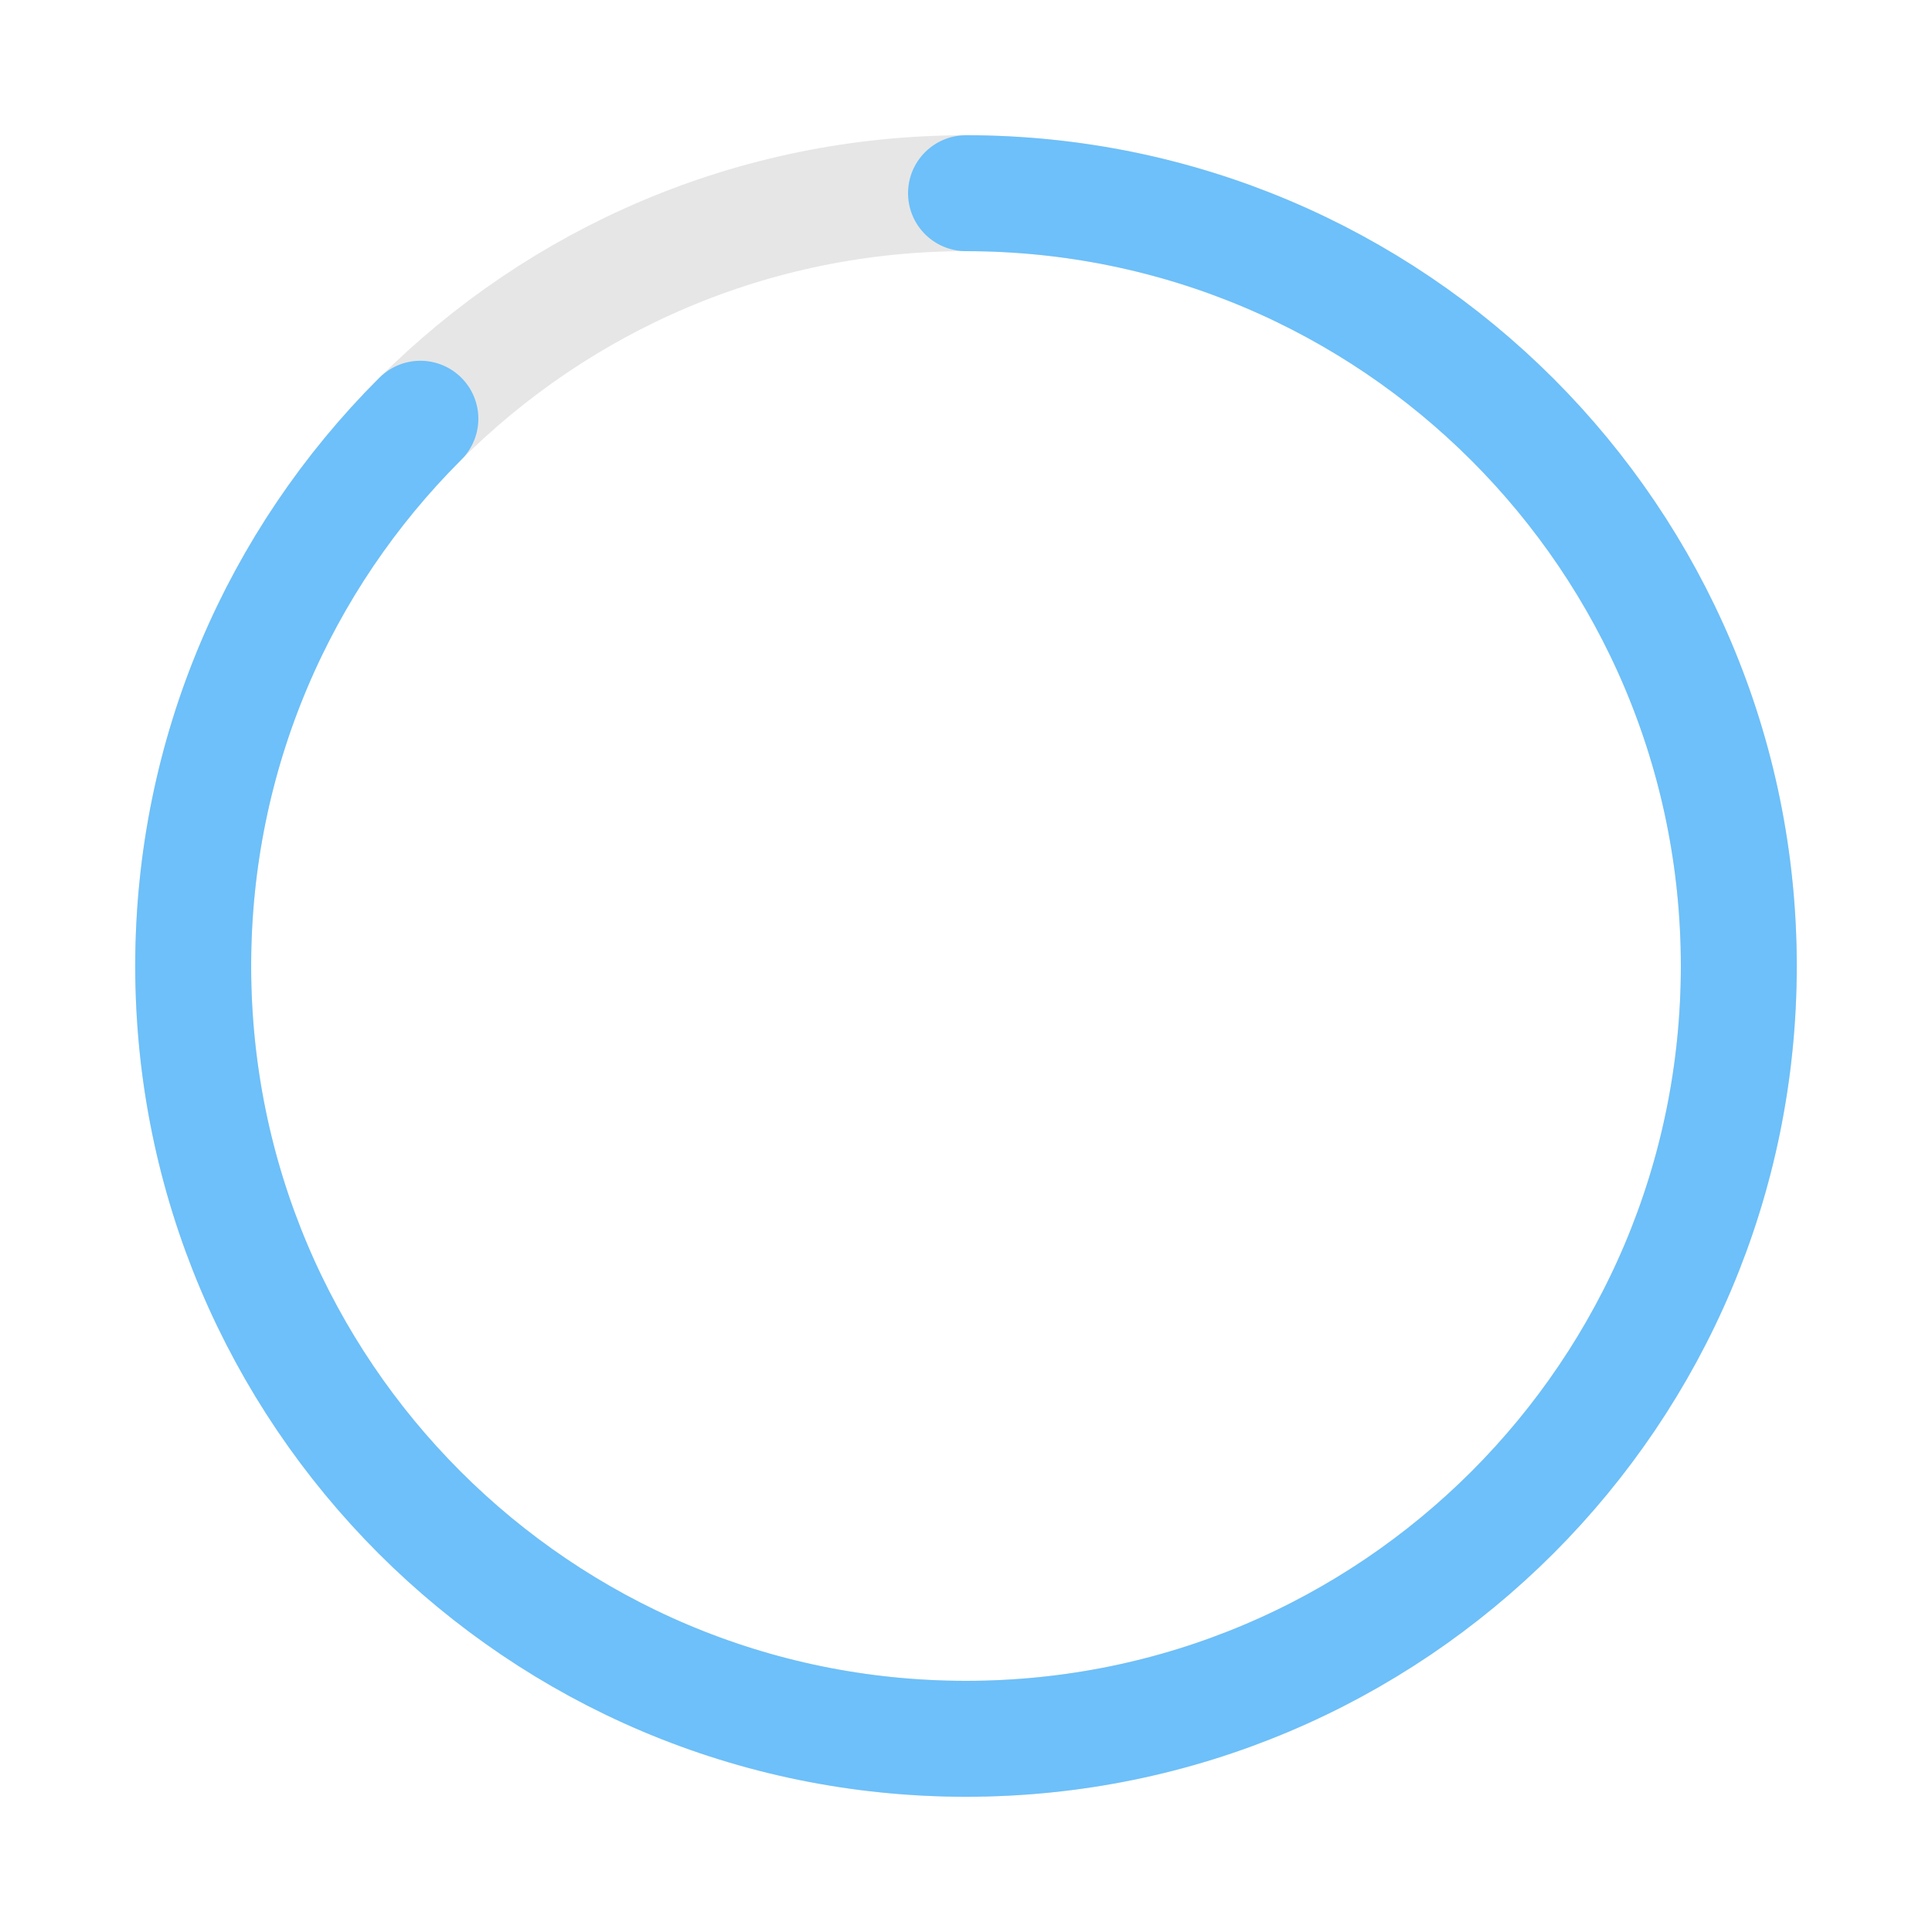
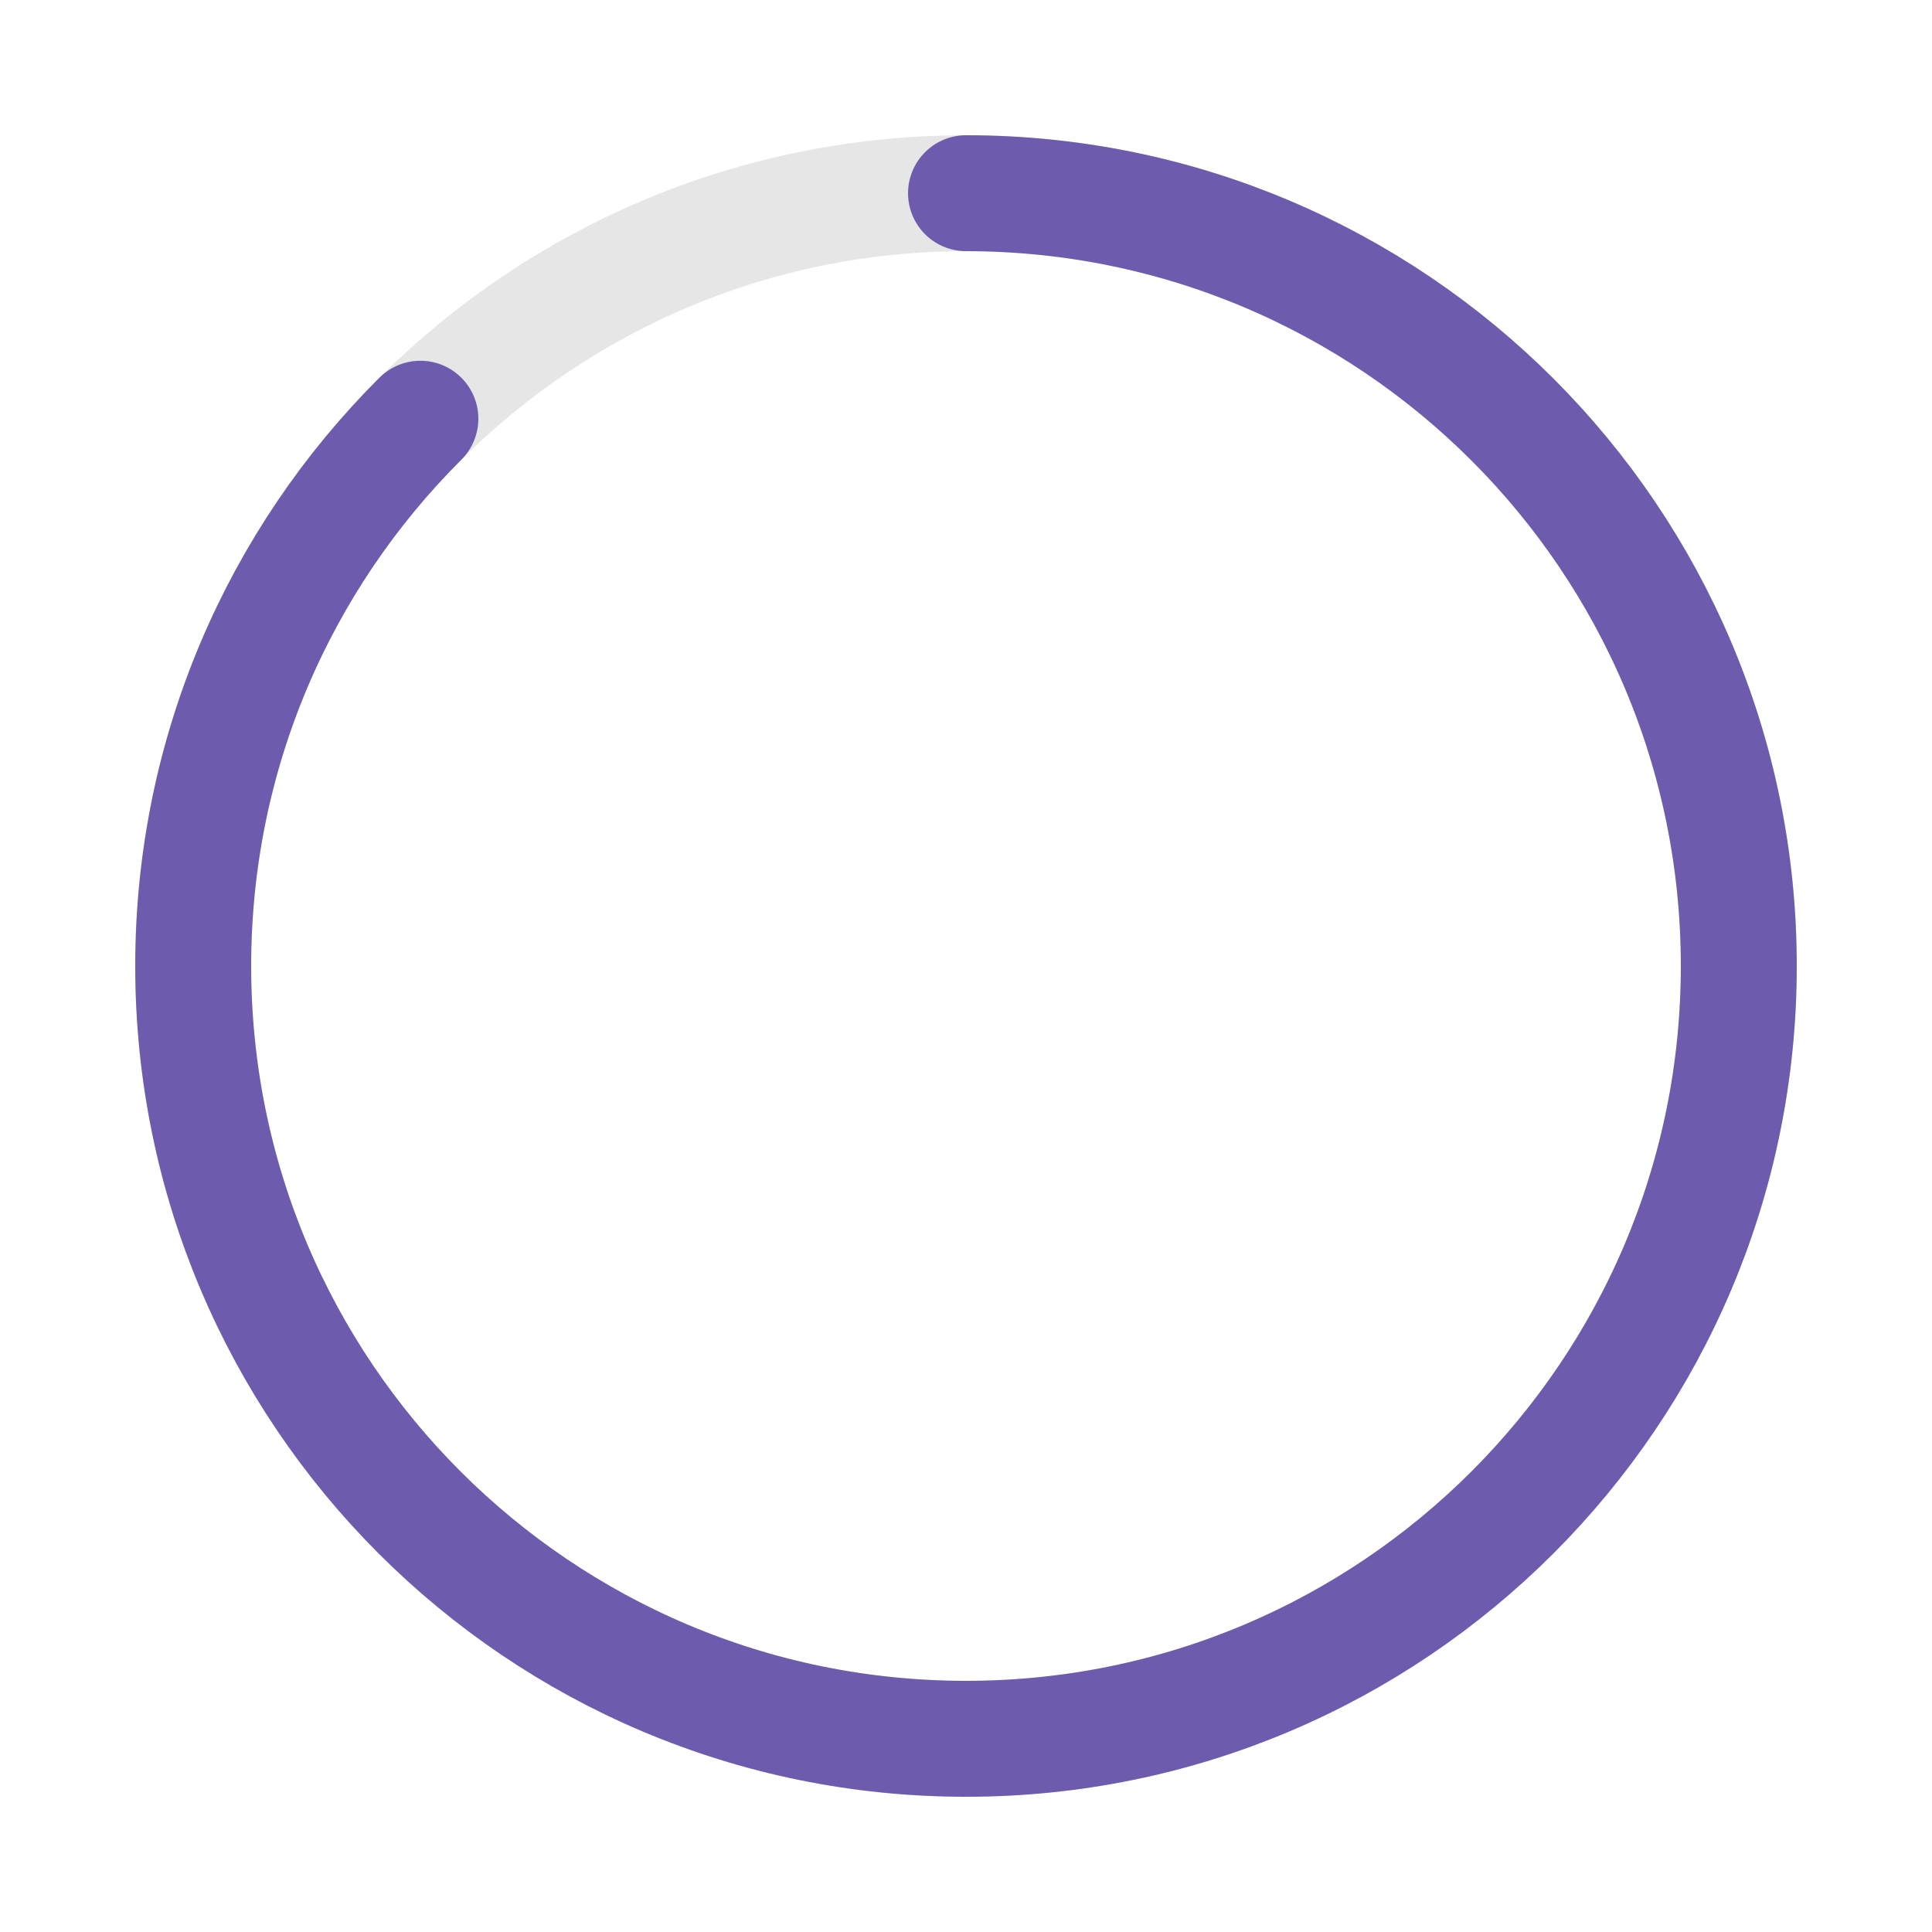
<svg xmlns="http://www.w3.org/2000/svg" width="50px" height="50px" viewBox="0 0 50 50">
  <circle fill="none" opacity="0.10" stroke="#000000" stroke-width="3" cx="25" cy="25" r="20" />
  <g transform="translate(25,25) rotate(-90)">
-     <circle style="stroke: #6dc0f9; fill:none; stroke-width: 3px; stroke-linecap: round" stroke-dasharray="110" stroke-dashoffset="0" cx="0" cy="0" r="20">
+     <circle style="stroke: #6D5CAE; fill:none; stroke-width: 3px; stroke-linecap: round" stroke-dasharray="110" stroke-dashoffset="0" cx="0" cy="0" r="20">
      <animate attributeName="stroke-dashoffset" values="360;140" dur="2.2s" keyTimes="0;1" calcMode="spline" fill="freeze" keySplines="0.41,0.314,0.8,0.54" repeatCount="indefinite" begin="0" />
      <animateTransform attributeName="transform" type="rotate" values="0;274;360" keyTimes="0;0.74;1" calcMode="linear" dur="2.2s" repeatCount="indefinite" begin="0" />
    </circle>
  </g>
</svg>
